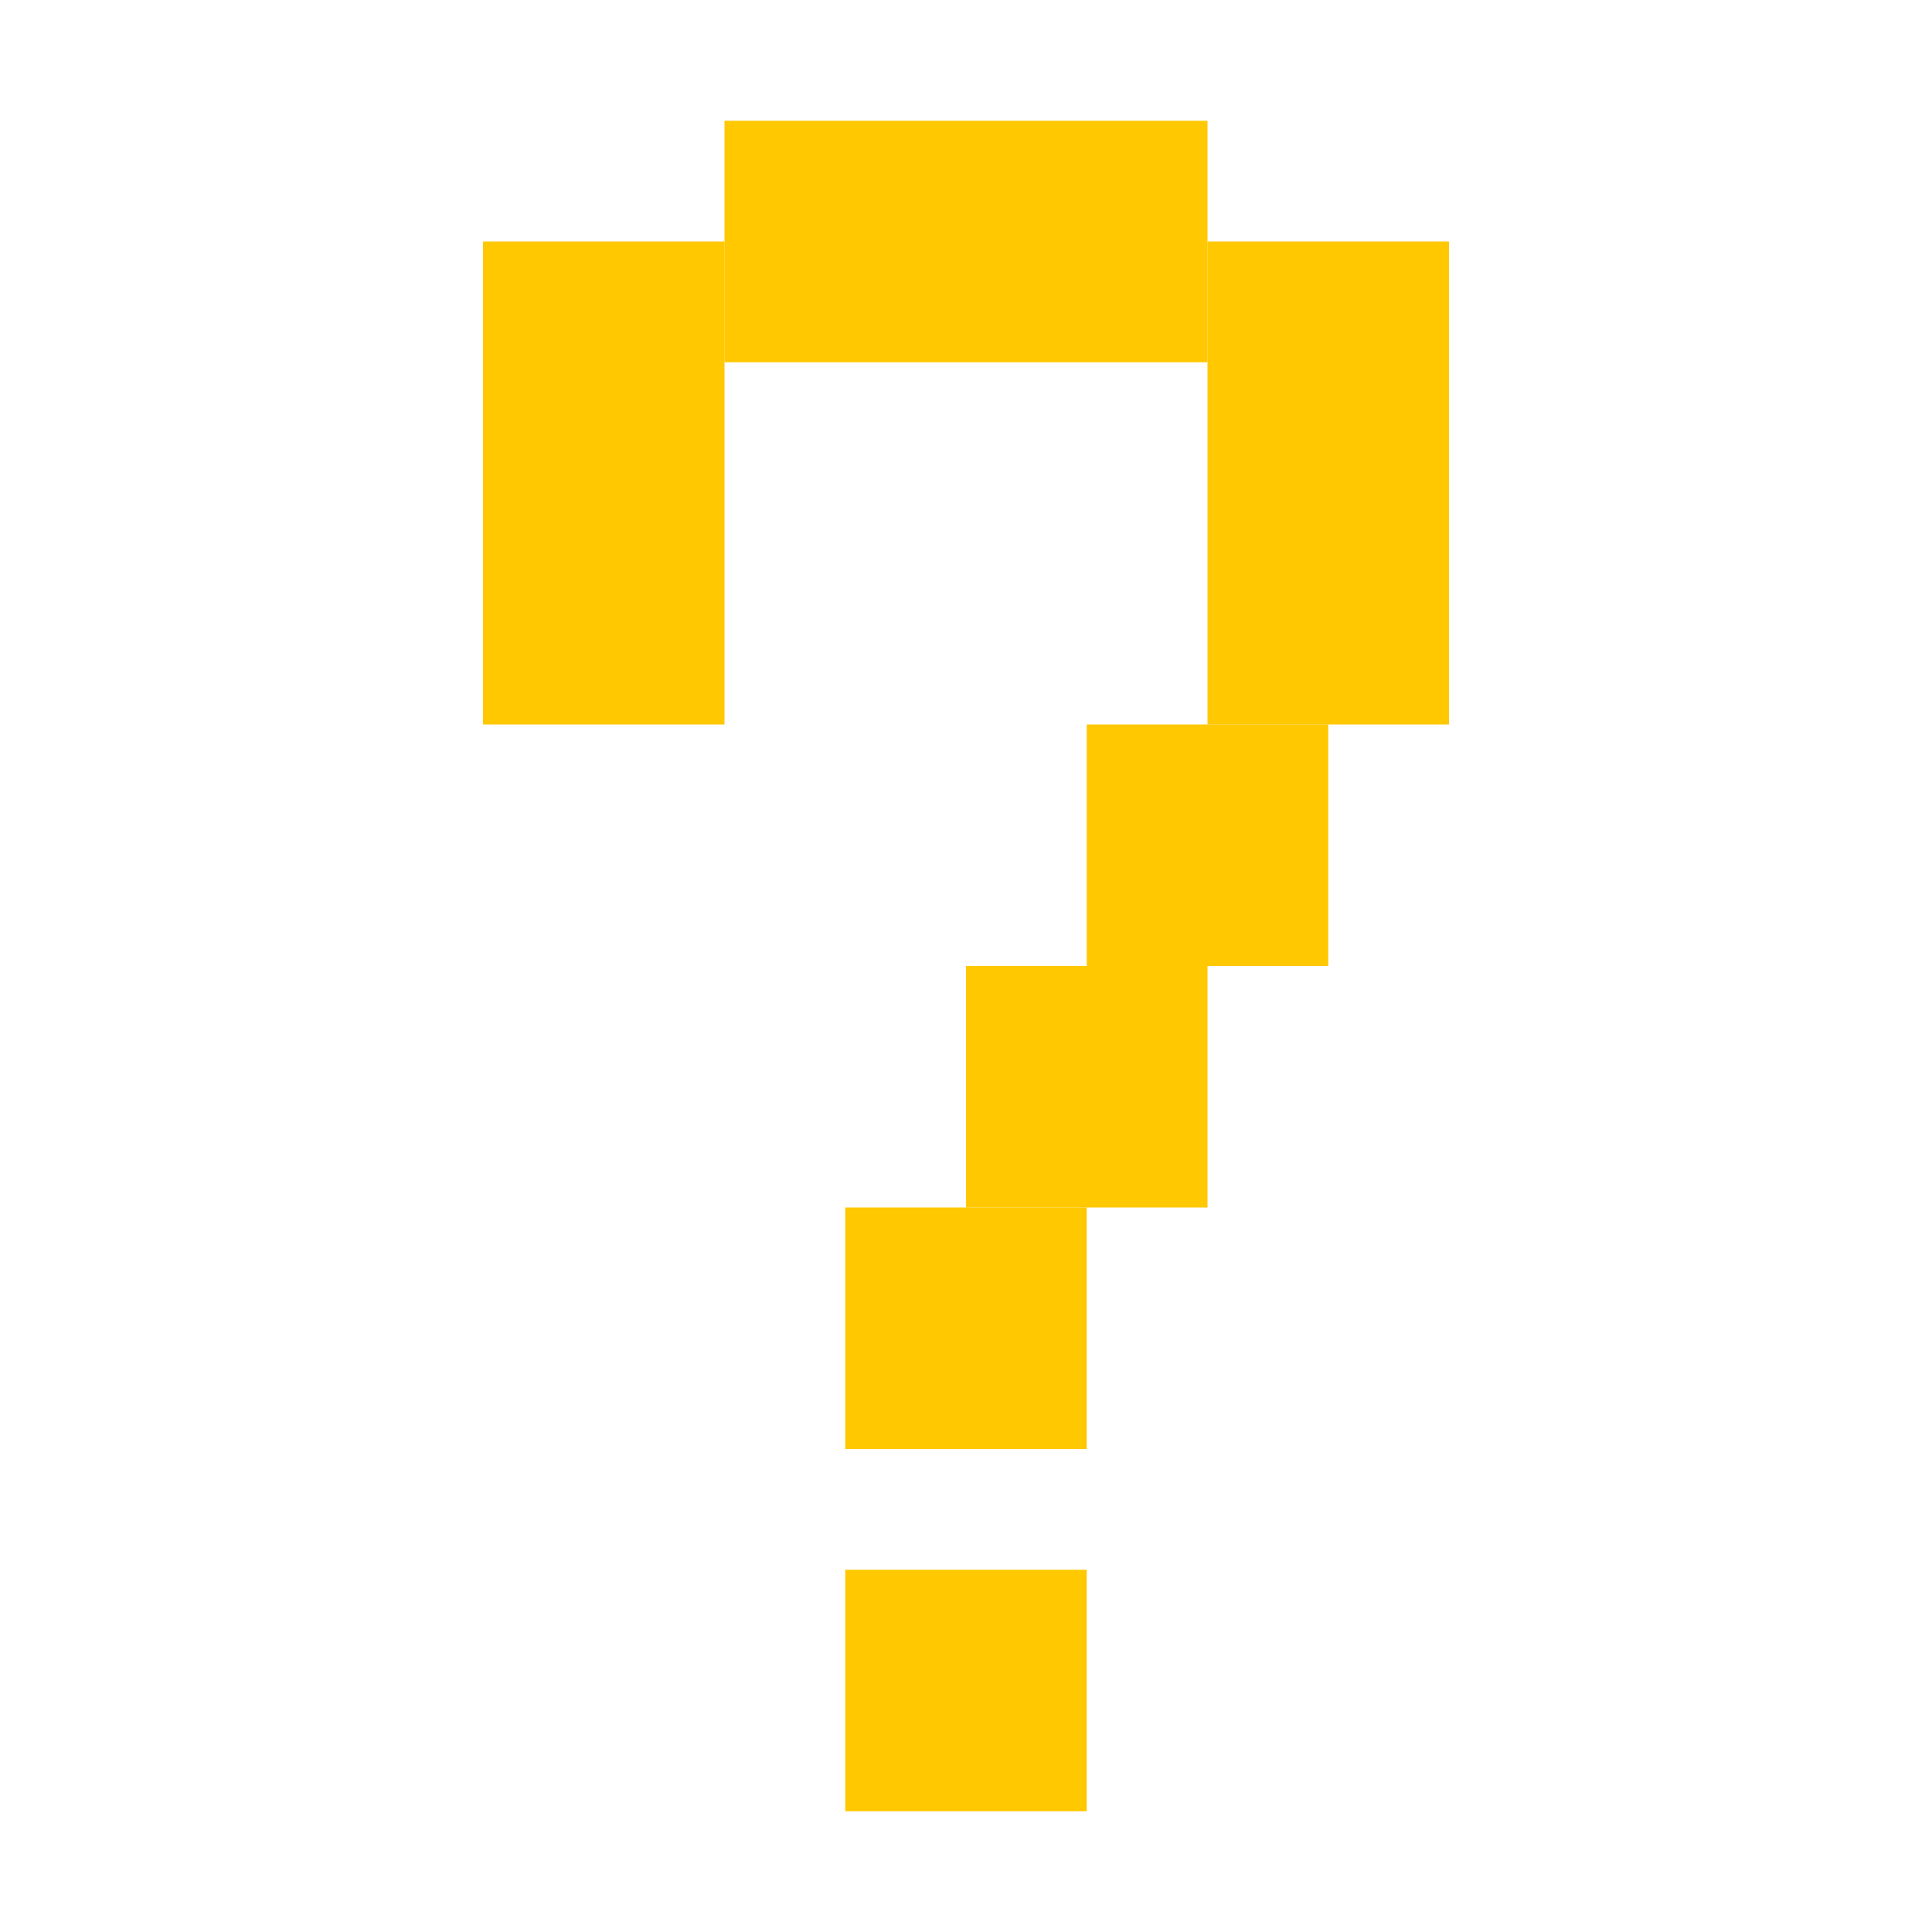
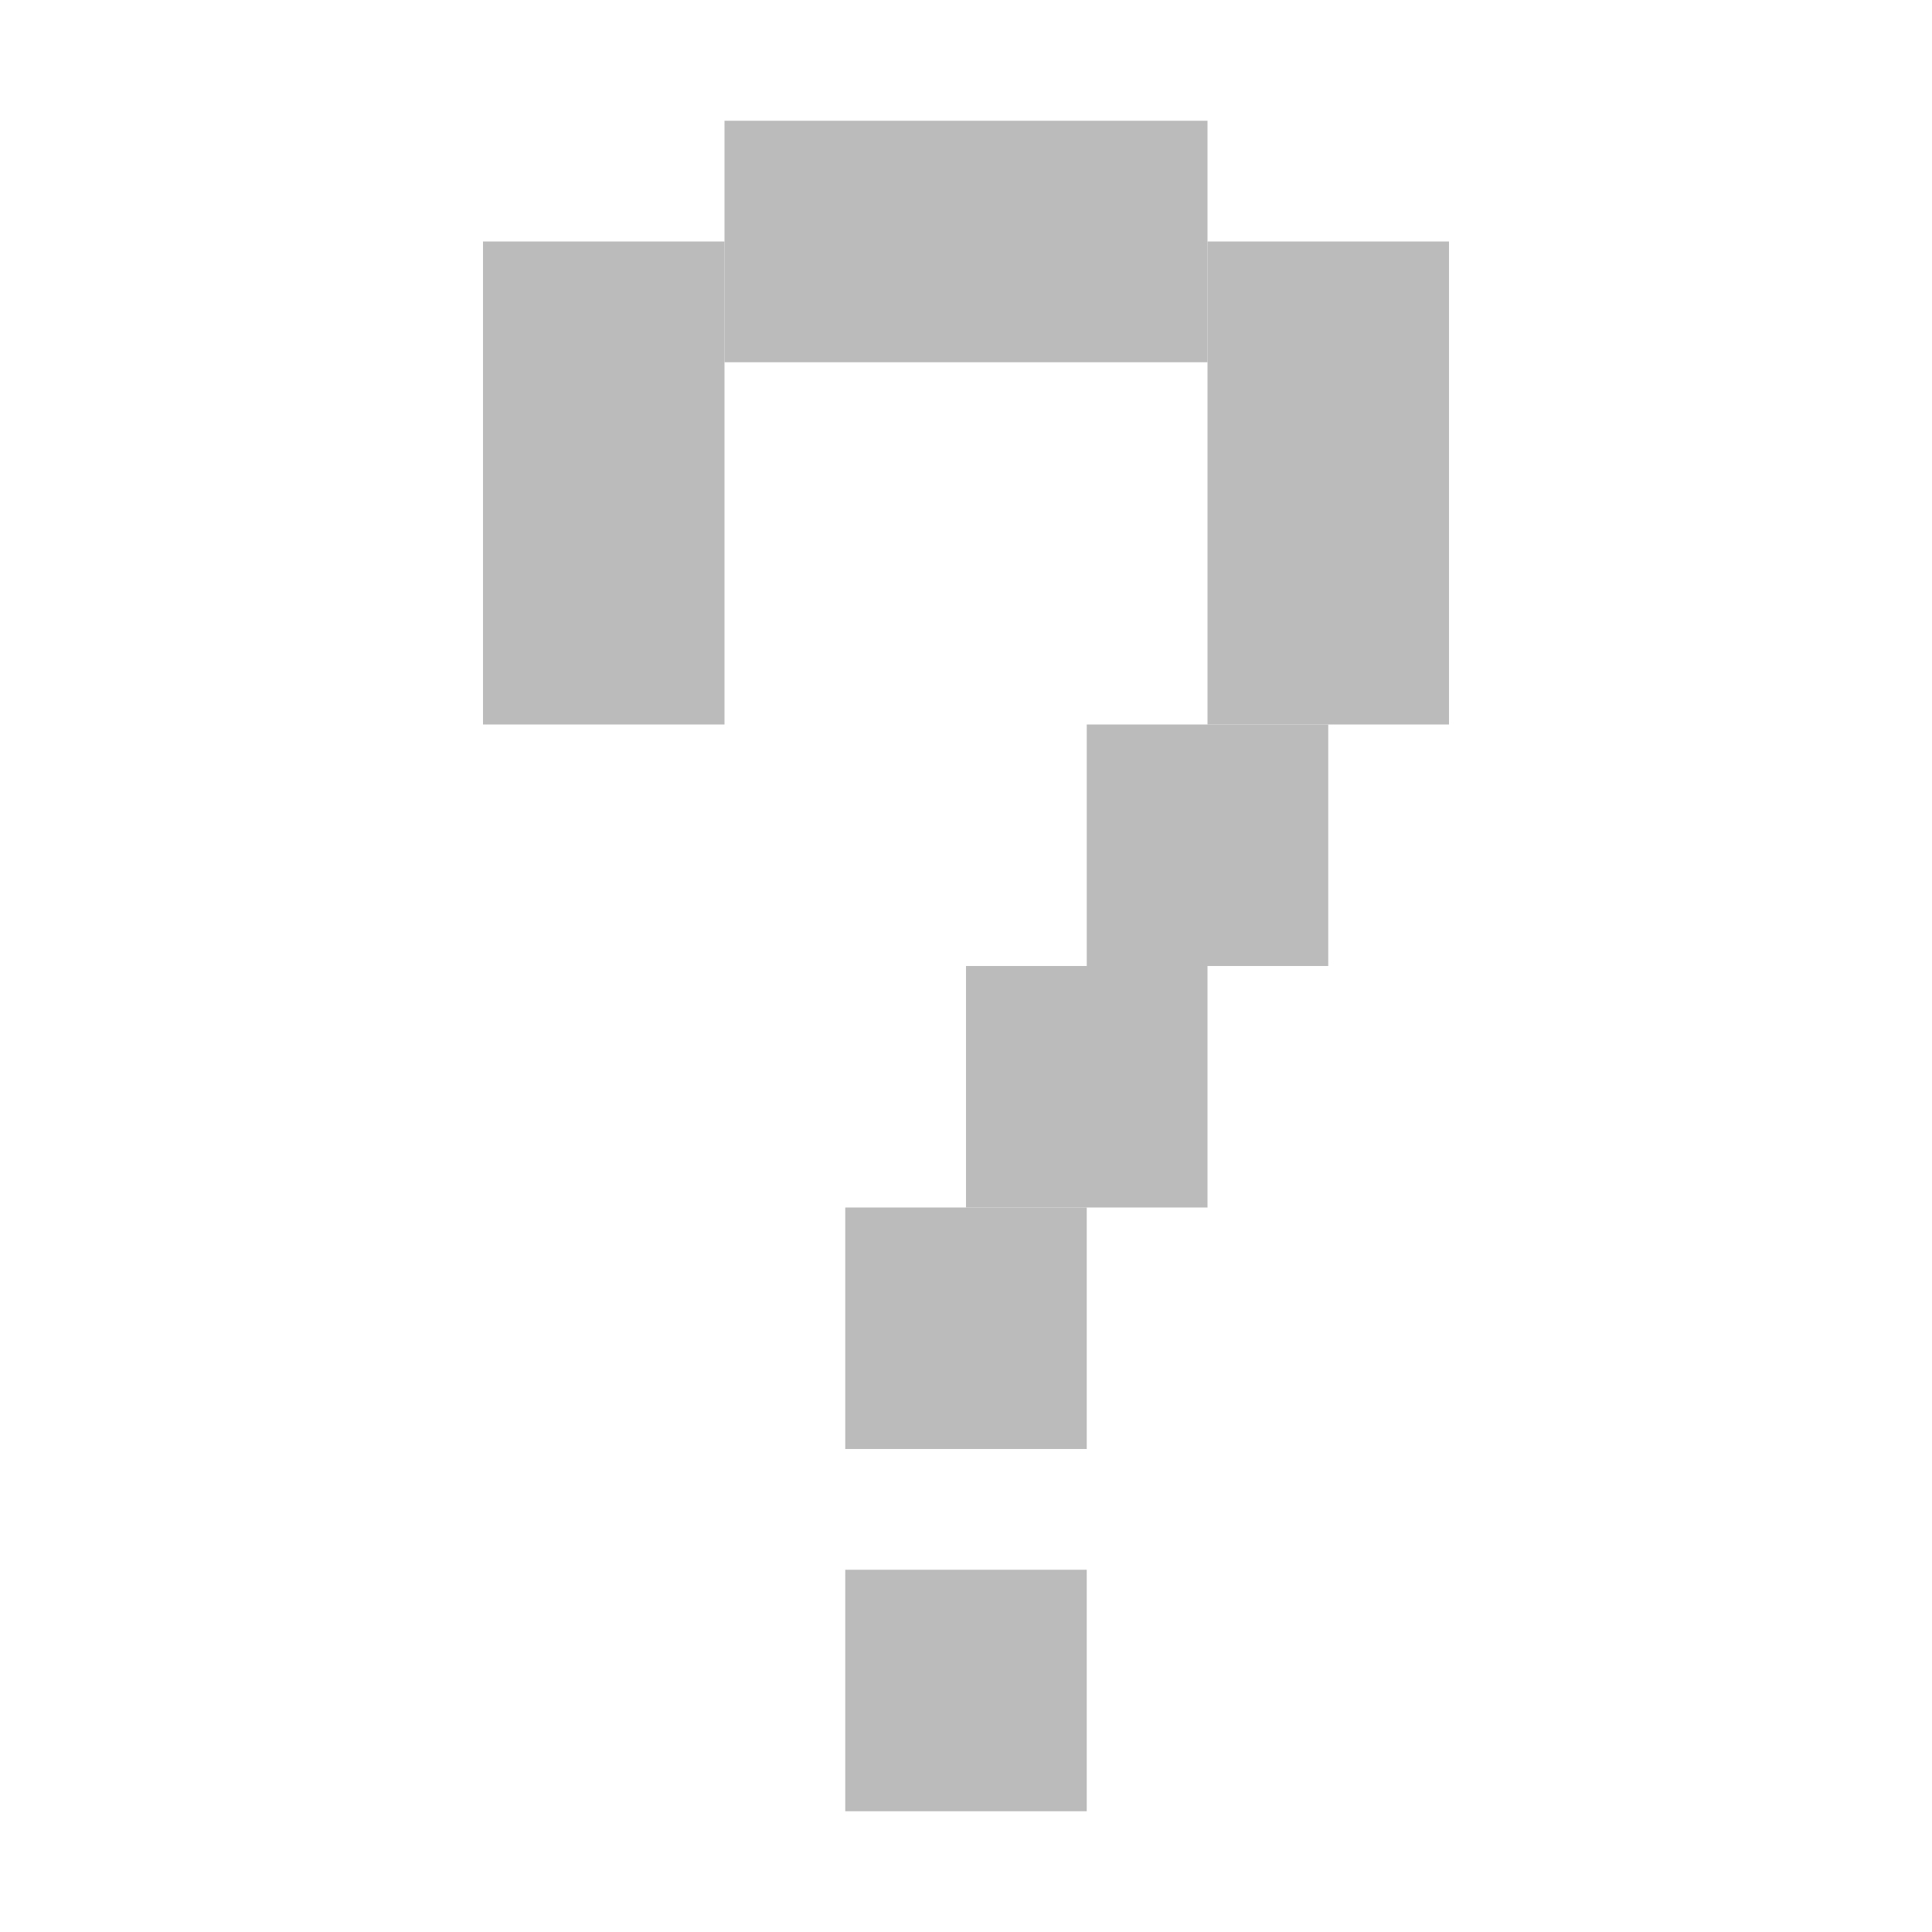
<svg xmlns="http://www.w3.org/2000/svg" width="100%" height="100%" viewBox="0 0 16 16">
-   <rect x="7" y="13" width="2" height="2" fill="rgb(255,200,0)" />
-   <rect x="7" y="10" width="2" height="2" fill="rgb(255,200,0)" />
-   <rect x="9" y="6" width="2" height="2" fill="rgb(255,200,0)" />
-   <rect x="10" y="4" width="2" height="2" fill="rgb(255,200,0)" />
-   <rect x="10" y="2" width="2" height="2" fill="rgb(255,200,0)" />
-   <rect x="8" y="1" width="2" height="2" fill="rgb(255,200,0)" />
-   <rect x="6" y="1" width="2" height="2" fill="rgb(255,200,0)" />
-   <rect x="4" y="2" width="2" height="2" fill="rgb(255,200,0)" />
-   <rect x="4" y="4" width="2" height="2" fill="rgb(255,200,0)" />
-   <rect x="8" y="8" width="2" height="2" fill="rgb(255,200,0)" />
+   <rect x="7" y="13" width="2" height="2" fill="#bbb" />
+   <rect x="7" y="10" width="2" height="2" fill="#bbb" />
+   <rect x="9" y="6" width="2" height="2" fill="#bbb" />
+   <rect x="10" y="4" width="2" height="2" fill="#bbb" />
+   <rect x="10" y="2" width="2" height="2" fill="#bbb" />
+   <rect x="8" y="1" width="2" height="2" fill="#bbb" />
+   <rect x="6" y="1" width="2" height="2" fill="#bbb" />
+   <rect x="4" y="2" width="2" height="2" fill="#bbb" />
+   <rect x="4" y="4" width="2" height="2" fill="#bbb" />
+   <rect x="8" y="8" width="2" height="2" fill="#bbb" />
</svg>
